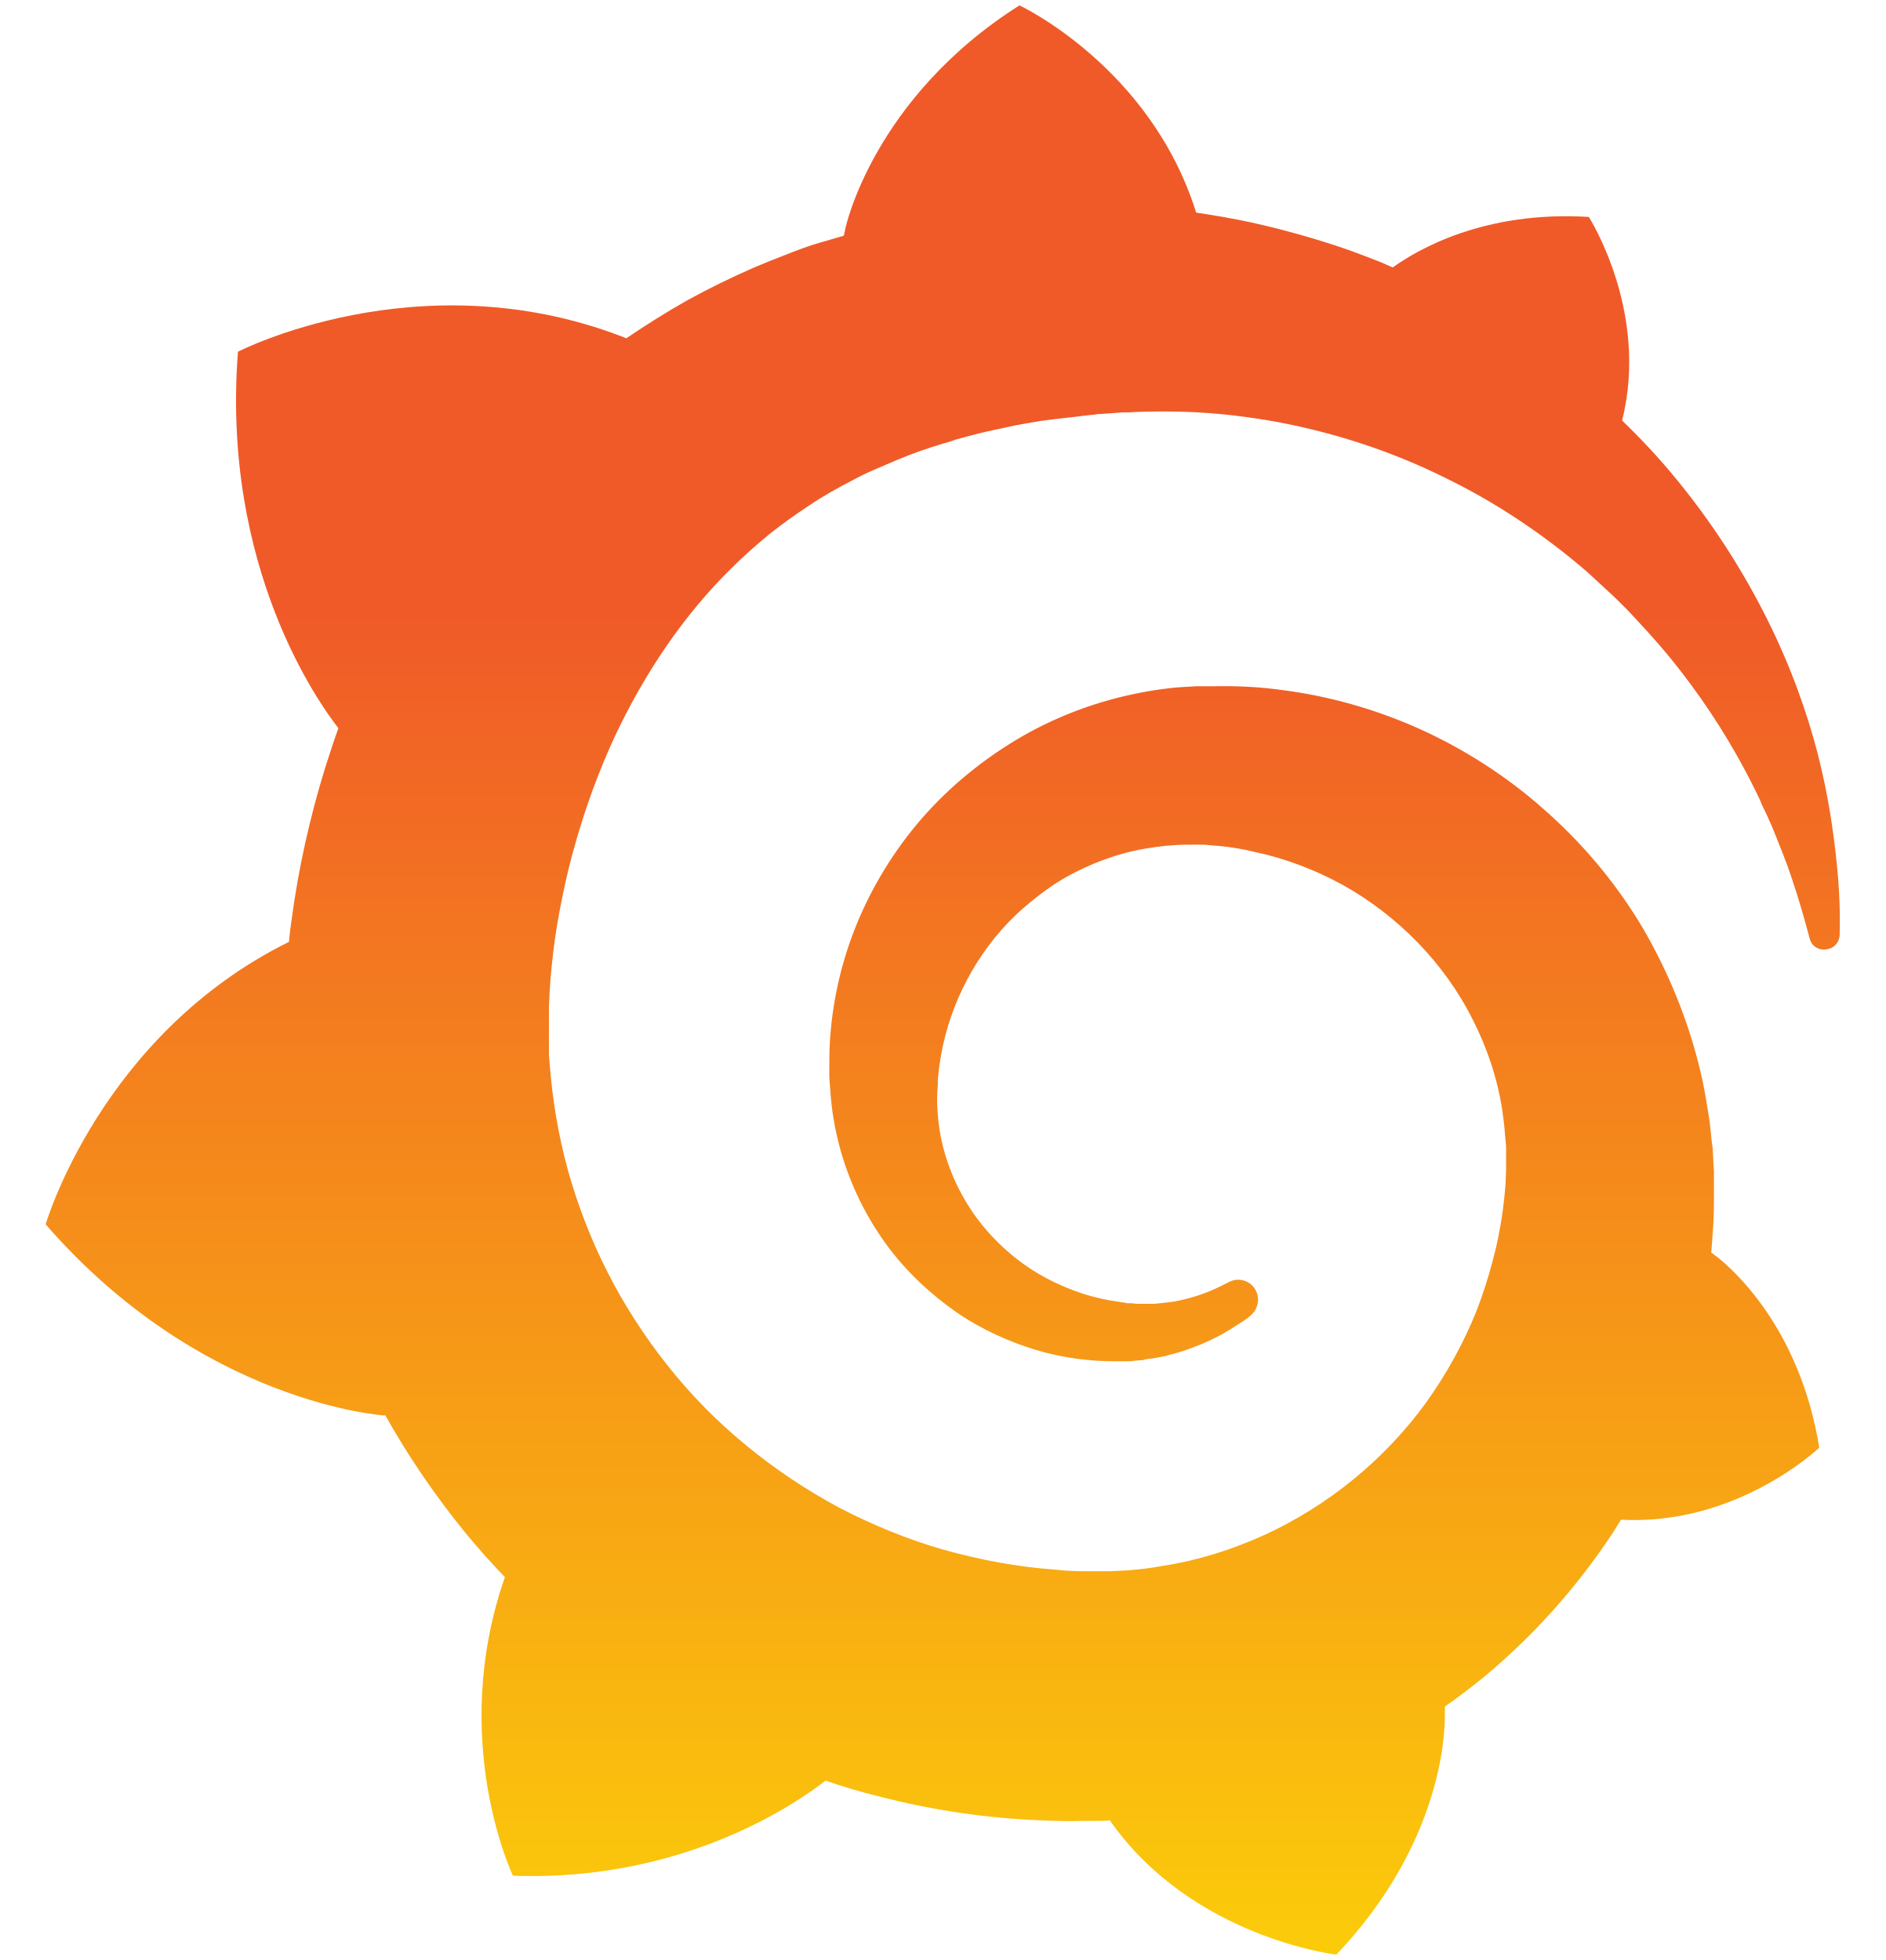
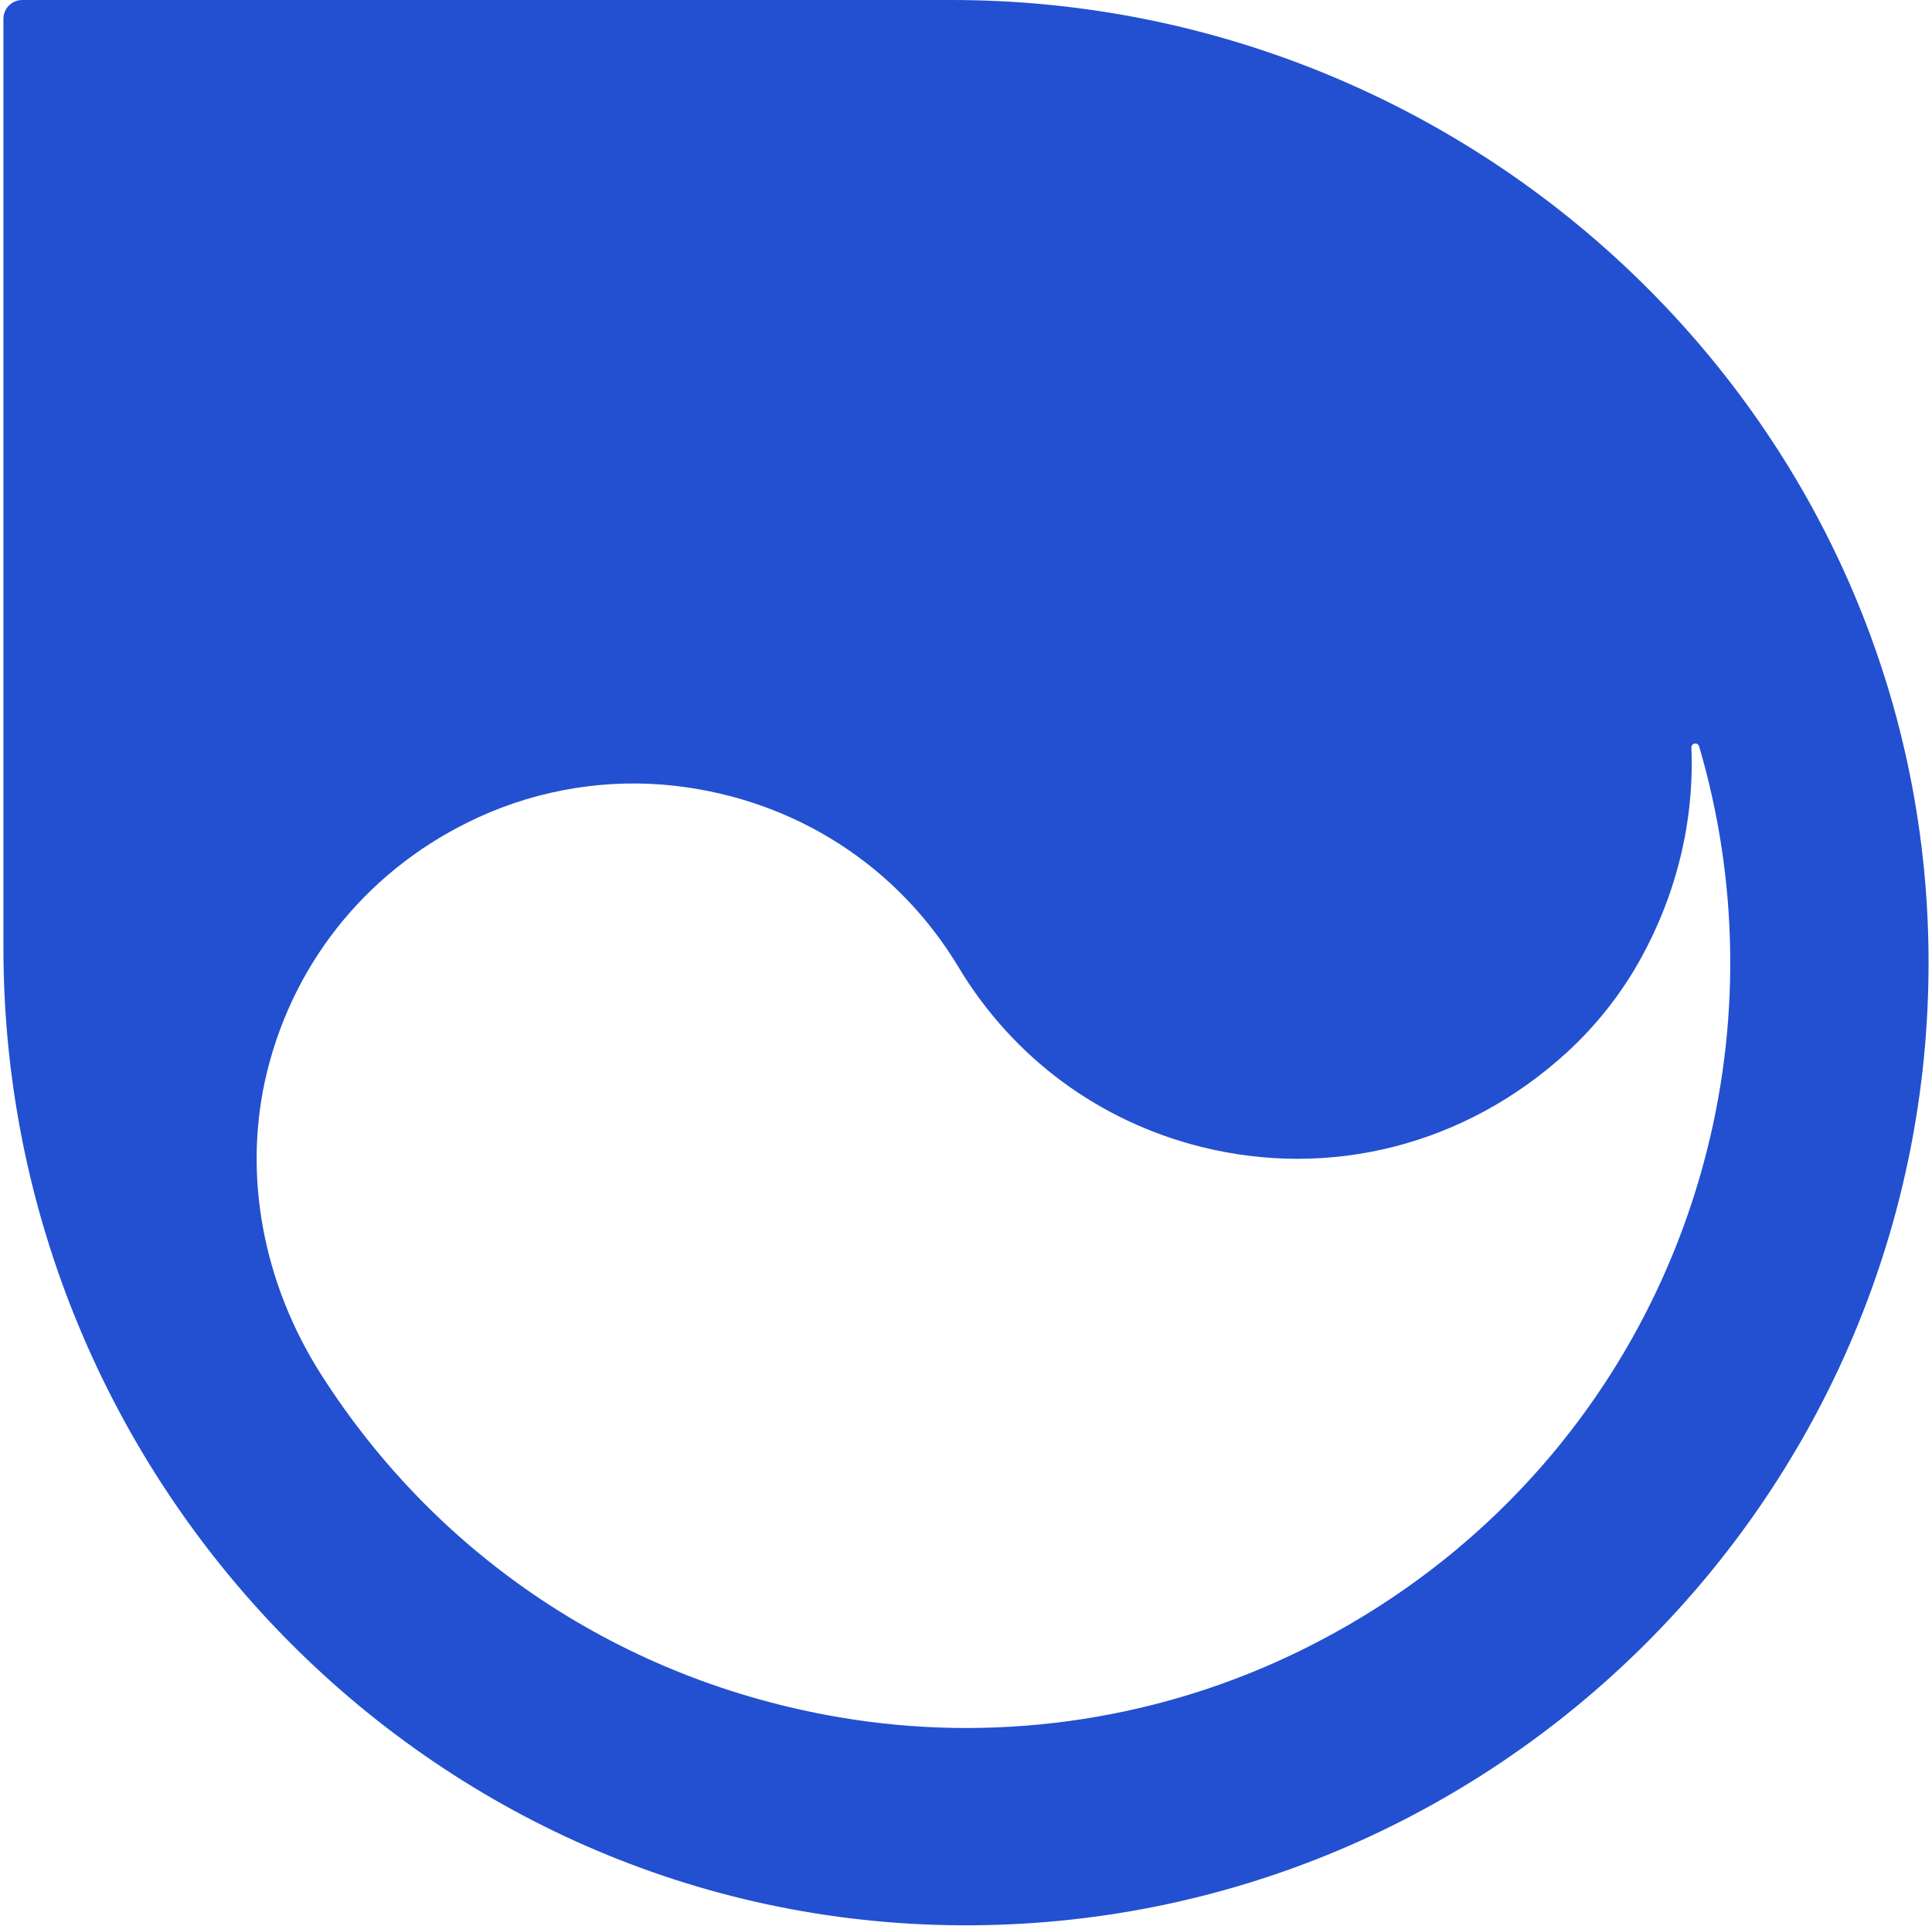
- <svg xmlns="http://www.w3.org/2000/svg" version="1.1" id="Layer_1" x="0px" y="0px" width="351px" height="365px" viewBox="0 0 351 365" style="enable-background:new 0 0 351 365;" xml:space="preserve">
-   <style type="text/css">
- 	.st0{fill:url(#SVGID_1_);}
- </style>
-   <g id="Layer_1_1_">
- </g>
-   <linearGradient id="SVGID_1_" gradientUnits="userSpaceOnUse" x1="175.5" y1="445.495" x2="175.5" y2="114.035">
-     <stop offset="0" style="stop-color:#FFF100" />
-     <stop offset="1" style="stop-color:#F05A28" />
-   </linearGradient>
-   <path class="st0" d="M342,161.2c-0.6-6.1-1.6-13.1-3.6-20.9c-2-7.7-5-16.2-9.4-25c-4.4-8.8-10.1-17.9-17.5-26.8  c-2.9-3.5-6.1-6.9-9.5-10.2c5.1-20.3-6.2-37.9-6.2-37.9c-19.5-1.2-31.9,6.1-36.5,9.4c-0.8-0.3-1.5-0.7-2.3-1  c-3.3-1.3-6.7-2.6-10.3-3.7c-3.5-1.1-7.1-2.1-10.8-3c-3.7-0.9-7.4-1.6-11.2-2.2c-0.7-0.1-1.3-0.2-2-0.3  c-8.5-27.2-32.9-38.6-32.9-38.6c-27.3,17.3-32.4,41.5-32.4,41.5s-0.1,0.5-0.3,1.4c-1.5,0.4-3,0.9-4.5,1.3c-2.1,0.6-4.2,1.4-6.2,2.2  c-2.1,0.8-4.1,1.6-6.2,2.5c-4.1,1.8-8.2,3.8-12.2,6c-3.9,2.2-7.7,4.6-11.4,7.1c-0.5-0.2-1-0.4-1-0.4c-37.8-14.4-71.3,2.9-71.3,2.9  c-3.1,40.2,15.1,65.5,18.7,70.1c-0.9,2.5-1.7,5-2.5,7.5c-2.8,9.1-4.9,18.4-6.2,28.1c-0.2,1.4-0.4,2.8-0.5,4.2  C18.8,192.7,8.5,228,8.5,228c29.1,33.5,63.1,35.6,63.1,35.6c0,0,0.1-0.1,0.1-0.1c4.3,7.7,9.3,15,14.9,21.9c2.4,2.9,4.8,5.6,7.4,8.3  c-10.6,30.4,1.5,55.6,1.5,55.6c32.4,1.2,53.7-14.2,58.2-17.7c3.2,1.1,6.5,2.1,9.8,2.9c10,2.6,20.2,4.1,30.4,4.5  c2.5,0.1,5.1,0.2,7.6,0.1l1.2,0l0.8,0l1.6,0l1.6-0.1l0,0.1c15.3,21.8,42.1,24.9,42.1,24.9c19.1-20.1,20.2-40.1,20.2-44.4l0,0  c0,0,0-0.1,0-0.3c0-0.4,0-0.6,0-0.6l0,0c0-0.3,0-0.6,0-0.9c4-2.8,7.8-5.8,11.4-9.1c7.6-6.9,14.3-14.8,19.9-23.3  c0.5-0.8,1-1.6,1.5-2.4c21.6,1.2,36.9-13.4,36.9-13.4c-3.6-22.5-16.4-33.5-19.1-35.6l0,0c0,0-0.1-0.1-0.3-0.2  c-0.2-0.1-0.2-0.2-0.2-0.2c0,0,0,0,0,0c-0.1-0.1-0.3-0.2-0.5-0.3c0.1-1.4,0.2-2.7,0.3-4.1c0.2-2.4,0.2-4.9,0.2-7.3l0-1.8l0-0.9  l0-0.5c0-0.6,0-0.4,0-0.6l-0.1-1.5l-0.1-2c0-0.7-0.1-1.3-0.2-1.9c-0.1-0.6-0.1-1.3-0.2-1.9l-0.2-1.9l-0.3-1.9  c-0.4-2.5-0.8-4.9-1.4-7.4c-2.3-9.7-6.1-18.9-11-27.2c-5-8.3-11.2-15.6-18.3-21.8c-7-6.2-14.9-11.2-23.1-14.9  c-8.3-3.7-16.9-6.1-25.5-7.2c-4.3-0.6-8.6-0.8-12.9-0.7l-1.6,0l-0.4,0c-0.1,0-0.6,0-0.5,0l-0.7,0l-1.6,0.1c-0.6,0-1.2,0.1-1.7,0.1  c-2.2,0.2-4.4,0.5-6.5,0.9c-8.6,1.6-16.7,4.7-23.8,9c-7.1,4.3-13.3,9.6-18.3,15.6c-5,6-8.9,12.7-11.6,19.6c-2.7,6.9-4.2,14.1-4.6,21  c-0.1,1.7-0.1,3.5-0.1,5.2c0,0.4,0,0.9,0,1.3l0.1,1.4c0.1,0.8,0.1,1.7,0.2,2.5c0.3,3.5,1,6.9,1.9,10.1c1.9,6.5,4.9,12.4,8.6,17.4  c3.7,5,8.2,9.1,12.9,12.4c4.7,3.2,9.8,5.5,14.8,7c5,1.5,10,2.1,14.7,2.1c0.6,0,1.2,0,1.7,0c0.3,0,0.6,0,0.9,0c0.3,0,0.6,0,0.9-0.1  c0.5,0,1-0.1,1.5-0.1c0.1,0,0.3,0,0.4-0.1l0.5-0.1c0.3,0,0.6-0.1,0.9-0.1c0.6-0.1,1.1-0.2,1.7-0.3c0.6-0.1,1.1-0.2,1.6-0.4  c1.1-0.2,2.1-0.6,3.1-0.9c2-0.7,4-1.5,5.7-2.4c1.8-0.9,3.4-2,5-3c0.4-0.3,0.9-0.6,1.3-1c1.6-1.3,1.9-3.7,0.6-5.3  c-1.1-1.4-3.1-1.8-4.7-0.9c-0.4,0.2-0.8,0.4-1.2,0.6c-1.4,0.7-2.8,1.3-4.3,1.8c-1.5,0.5-3.1,0.9-4.7,1.2c-0.8,0.1-1.6,0.2-2.5,0.3  c-0.4,0-0.8,0.1-1.3,0.1c-0.4,0-0.9,0-1.2,0c-0.4,0-0.8,0-1.2,0c-0.5,0-1,0-1.5-0.1c0,0-0.3,0-0.1,0l-0.2,0l-0.3,0  c-0.2,0-0.5,0-0.7-0.1c-0.5-0.1-0.9-0.1-1.4-0.2c-3.7-0.5-7.4-1.6-10.9-3.2c-3.6-1.6-7-3.8-10.1-6.6c-3.1-2.8-5.8-6.1-7.9-9.9  c-2.1-3.8-3.6-8-4.3-12.4c-0.3-2.2-0.5-4.5-0.4-6.7c0-0.6,0.1-1.2,0.1-1.8c0,0.2,0-0.1,0-0.1l0-0.2l0-0.5c0-0.3,0.1-0.6,0.1-0.9  c0.1-1.2,0.3-2.4,0.5-3.6c1.7-9.6,6.5-19,13.9-26.1c1.9-1.8,3.9-3.4,6-4.9c2.1-1.5,4.4-2.8,6.8-3.9c2.4-1.1,4.8-2,7.4-2.7  c2.5-0.7,5.1-1.1,7.8-1.4c1.3-0.1,2.6-0.2,4-0.2c0.4,0,0.6,0,0.9,0l1.1,0l0.7,0c0.3,0,0,0,0.1,0l0.3,0l1.1,0.1  c2.9,0.2,5.7,0.6,8.5,1.3c5.6,1.2,11.1,3.3,16.2,6.1c10.2,5.7,18.9,14.5,24.2,25.1c2.7,5.3,4.6,11,5.5,16.9c0.2,1.5,0.4,3,0.5,4.5  l0.1,1.1l0.1,1.1c0,0.4,0,0.8,0,1.1c0,0.4,0,0.8,0,1.1l0,1l0,1.1c0,0.7-0.1,1.9-0.1,2.6c-0.1,1.6-0.3,3.3-0.5,4.9  c-0.2,1.6-0.5,3.2-0.8,4.8c-0.3,1.6-0.7,3.2-1.1,4.7c-0.8,3.1-1.8,6.2-3,9.3c-2.4,6-5.6,11.8-9.4,17.1  c-7.7,10.6-18.2,19.2-30.2,24.7c-6,2.7-12.3,4.7-18.8,5.7c-3.2,0.6-6.5,0.9-9.8,1l-0.6,0l-0.5,0l-1.1,0l-1.6,0l-0.8,0  c0.4,0-0.1,0-0.1,0l-0.3,0c-1.8,0-3.5-0.1-5.3-0.3c-7-0.5-13.9-1.8-20.7-3.7c-6.7-1.9-13.2-4.6-19.4-7.8  c-12.3-6.6-23.4-15.6-32-26.5c-4.3-5.4-8.1-11.3-11.2-17.4c-3.1-6.1-5.6-12.6-7.4-19.1c-1.8-6.6-2.9-13.3-3.4-20.1l-0.1-1.3l0-0.3  l0-0.3l0-0.6l0-1.1l0-0.3l0-0.4l0-0.8l0-1.6l0-0.3c0,0,0,0.1,0-0.1l0-0.6c0-0.8,0-1.7,0-2.5c0.1-3.3,0.4-6.8,0.8-10.2  c0.4-3.4,1-6.9,1.7-10.3c0.7-3.4,1.5-6.8,2.5-10.2c1.9-6.7,4.3-13.2,7.1-19.3c5.7-12.2,13.1-23.1,22-31.8c2.2-2.2,4.5-4.2,6.9-6.2  c2.4-1.9,4.9-3.7,7.5-5.4c2.5-1.7,5.2-3.2,7.9-4.6c1.3-0.7,2.7-1.4,4.1-2c0.7-0.3,1.4-0.6,2.1-0.9c0.7-0.3,1.4-0.6,2.1-0.9  c2.8-1.2,5.7-2.2,8.7-3.1c0.7-0.2,1.5-0.4,2.2-0.7c0.7-0.2,1.5-0.4,2.2-0.6c1.5-0.4,3-0.8,4.5-1.1c0.7-0.2,1.5-0.3,2.3-0.5  c0.8-0.2,1.5-0.3,2.3-0.5c0.8-0.1,1.5-0.3,2.3-0.4l1.1-0.2l1.2-0.2c0.8-0.1,1.5-0.2,2.3-0.3c0.9-0.1,1.7-0.2,2.6-0.3  c0.7-0.1,1.9-0.2,2.6-0.3c0.5-0.1,1.1-0.1,1.6-0.2l1.1-0.1l0.5-0.1l0.6,0c0.9-0.1,1.7-0.1,2.6-0.2l1.3-0.1c0,0,0.5,0,0.1,0l0.3,0  l0.6,0c0.7,0,1.5-0.1,2.2-0.1c2.9-0.1,5.9-0.1,8.8,0c5.8,0.2,11.5,0.9,17,1.9c11.1,2.1,21.5,5.6,31,10.3  c9.5,4.6,17.9,10.3,25.3,16.5c0.5,0.4,0.9,0.8,1.4,1.2c0.4,0.4,0.9,0.8,1.3,1.2c0.9,0.8,1.7,1.6,2.6,2.4c0.9,0.8,1.7,1.6,2.5,2.4  c0.8,0.8,1.6,1.6,2.4,2.5c3.1,3.3,6,6.6,8.6,10c5.2,6.7,9.4,13.5,12.7,19.9c0.2,0.4,0.4,0.8,0.6,1.2c0.2,0.4,0.4,0.8,0.6,1.2  c0.4,0.8,0.8,1.6,1.1,2.4c0.4,0.8,0.7,1.5,1.1,2.3c0.3,0.8,0.7,1.5,1,2.3c1.2,3,2.4,5.9,3.3,8.6c1.5,4.4,2.6,8.3,3.5,11.7  c0.3,1.4,1.6,2.3,3,2.1c1.5-0.1,2.6-1.3,2.6-2.8C342.6,170.4,342.5,166.1,342,161.2z" />
+ <svg xmlns="http://www.w3.org/2000/svg" width="281px" height="280px" viewBox="0 0 281 280" version="1.1">
+   <g id="icon" stroke="none" stroke-width="1" fill="none" fill-rule="evenodd">
+     <g id="编组-26" transform="translate(-864, -960)" fill="#2250D0">
+       <path d="M1051.404,1200.882 C1031.104,1210.413 1008.204,1213.514 986.095,1209.75 C954.536,1204.377 927.602,1186.421 910.686,1159.867 C902.336,1146.761 899.13,1130.794 902.882,1115.714 C906.946,1099.384 918.012,1085.985 933.619,1078.847 C942.575,1074.75 952.57,1073.156 962.351,1074.303 C979.747,1076.343 994.602,1085.99 1003.417,1100.663 C1011.314,1113.806 1023.858,1123.089 1038.737,1126.8 C1057.416,1131.455 1076.967,1126.631 1091.767,1113.167 C1096.125,1109.203 1099.82,1104.525 1102.662,1099.364 C1107.981,1089.707 1110.427,1079.162 1110.004,1068.734 C1109.976,1068.048 1110.933,1067.889 1111.128,1068.547 C1116.909,1088.157 1117.194,1109.211 1111.782,1129.168 C1103.22,1160.739 1081.503,1186.752 1051.404,1200.882 M1002.385,960 L920.811,960 L881.646,960 L867.243,960 C865.728,960 864.499,961.228 864.499,962.744 L864.499,1016.312 L864.499,1016.312 L864.499,1097.884 C864.499,1175.278 926.404,1239.615 1003.797,1239.998 C1081.549,1240.379 1144.883,1177.045 1144.499,1099.293 C1144.114,1021.902 1079.777,960 1002.385,960" id="图形蓝色" />
+     </g>
+   </g>
</svg>
